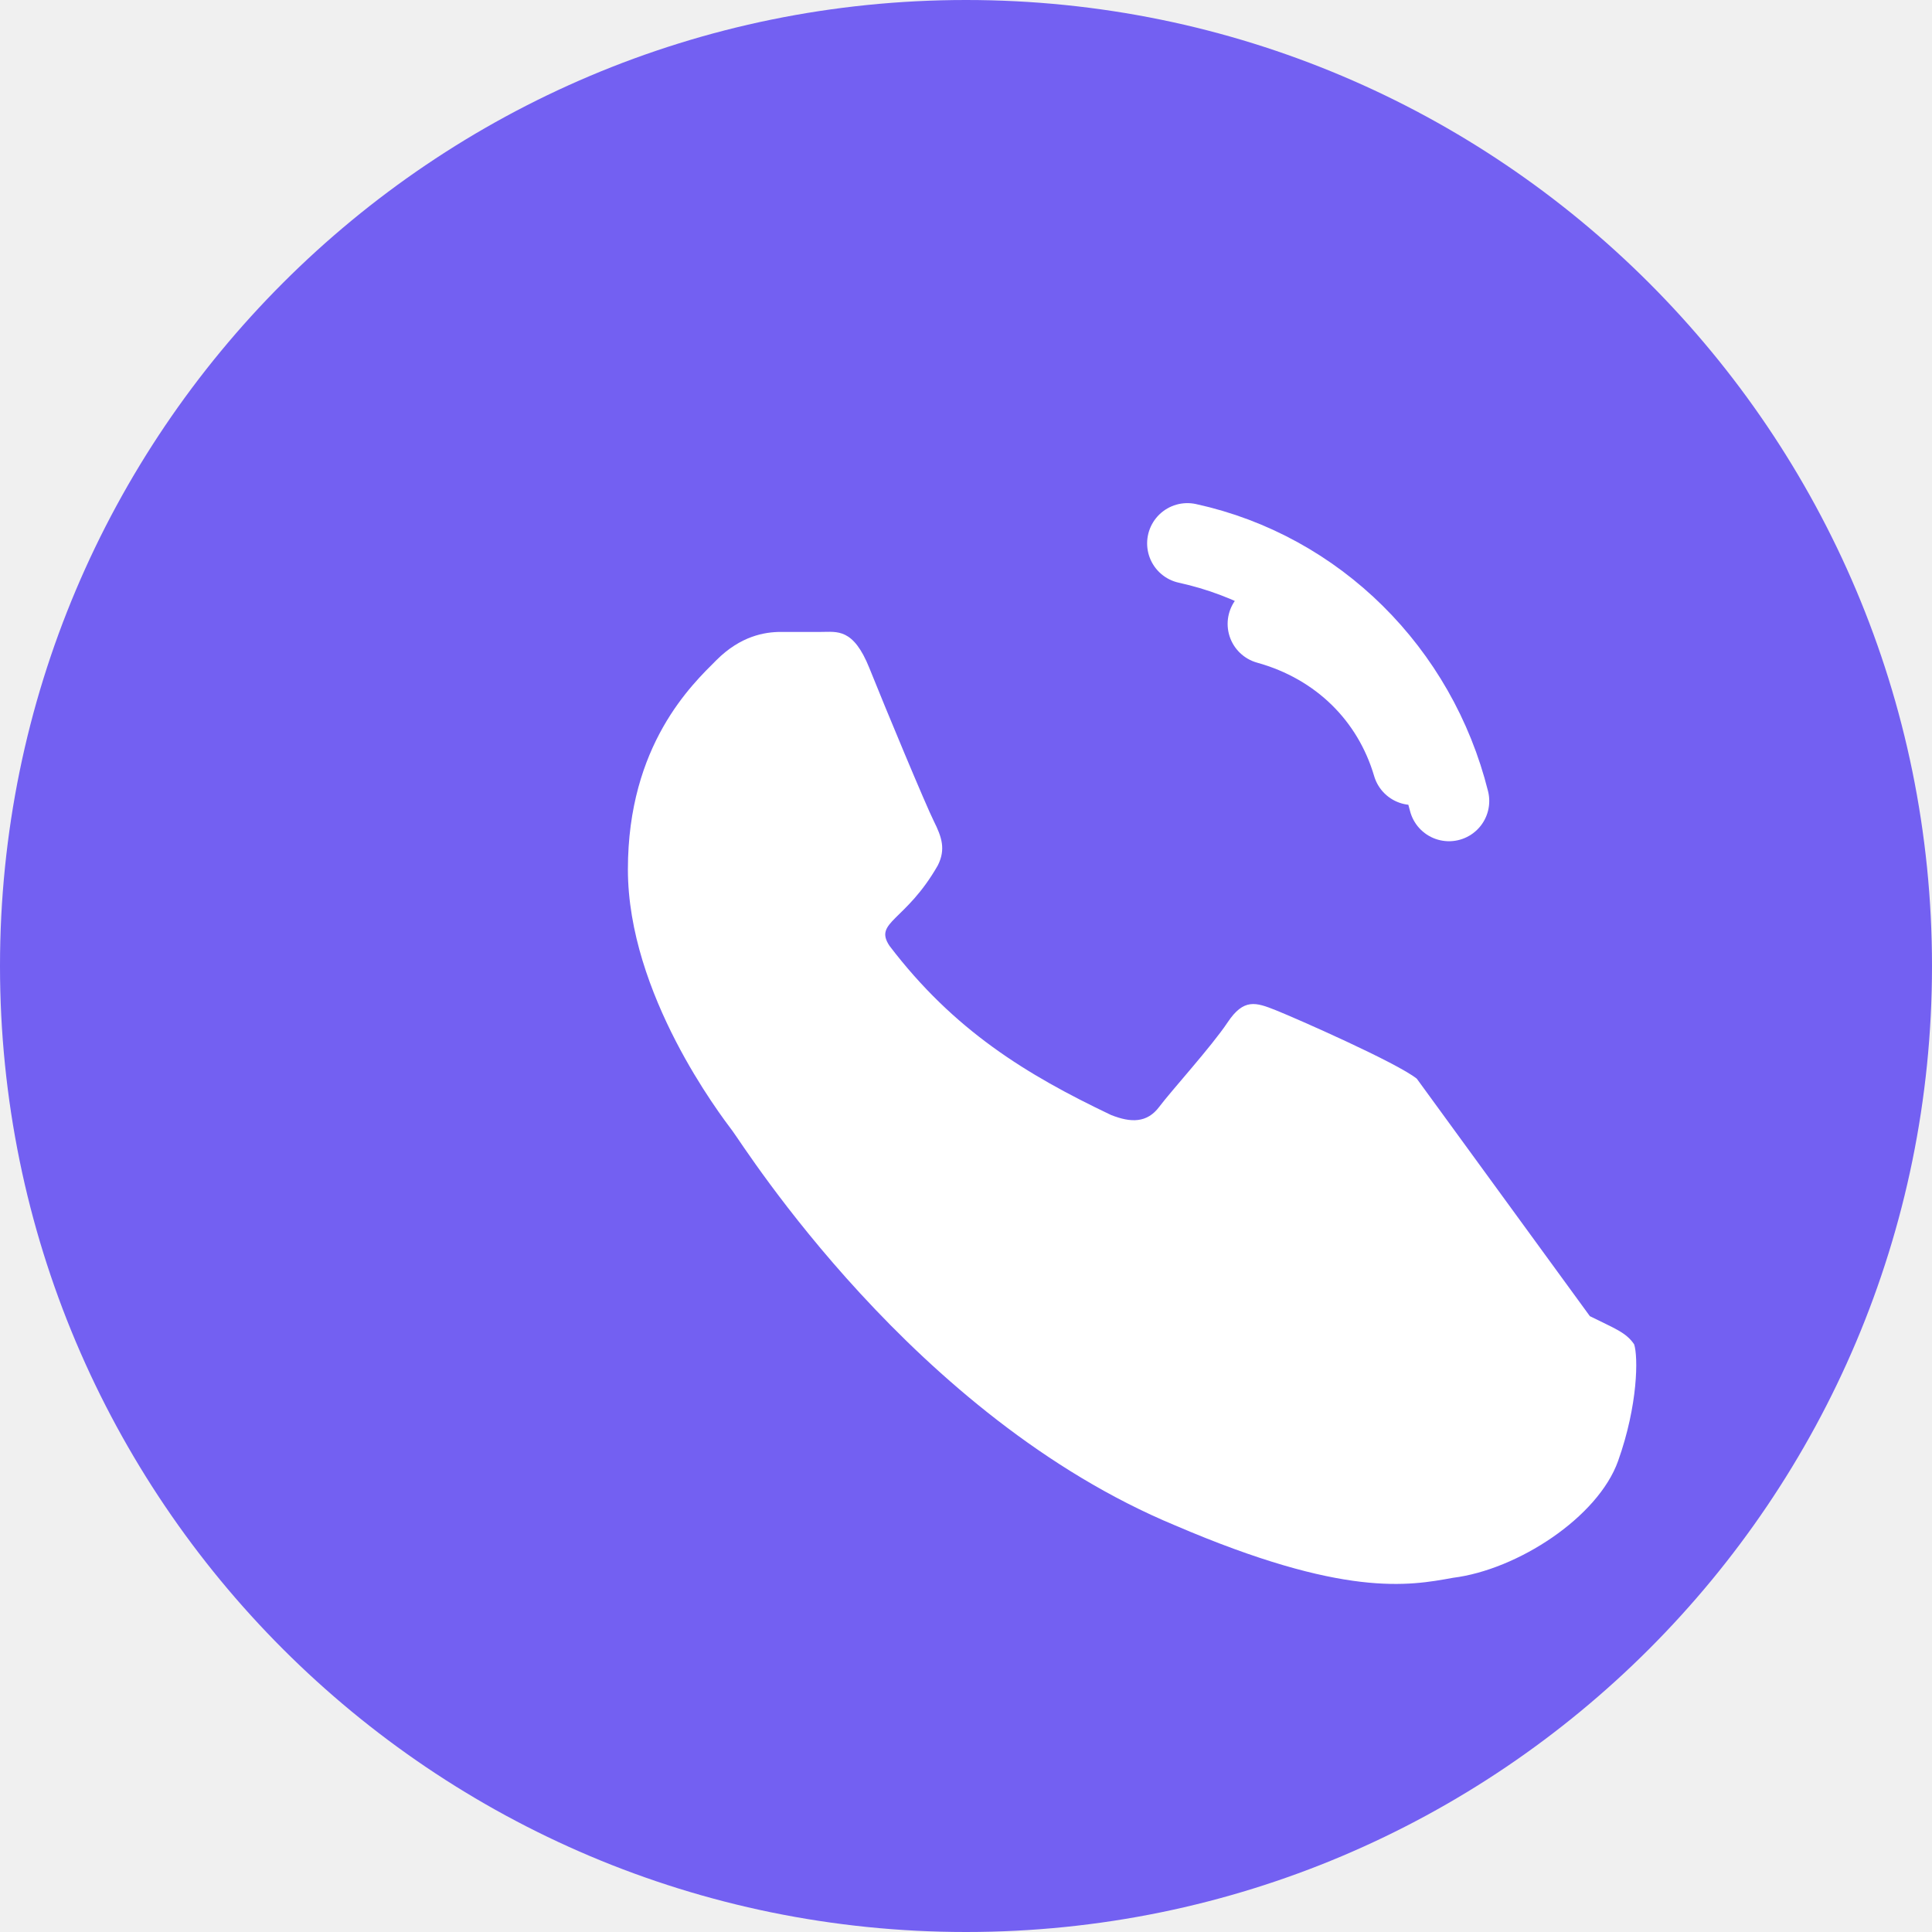
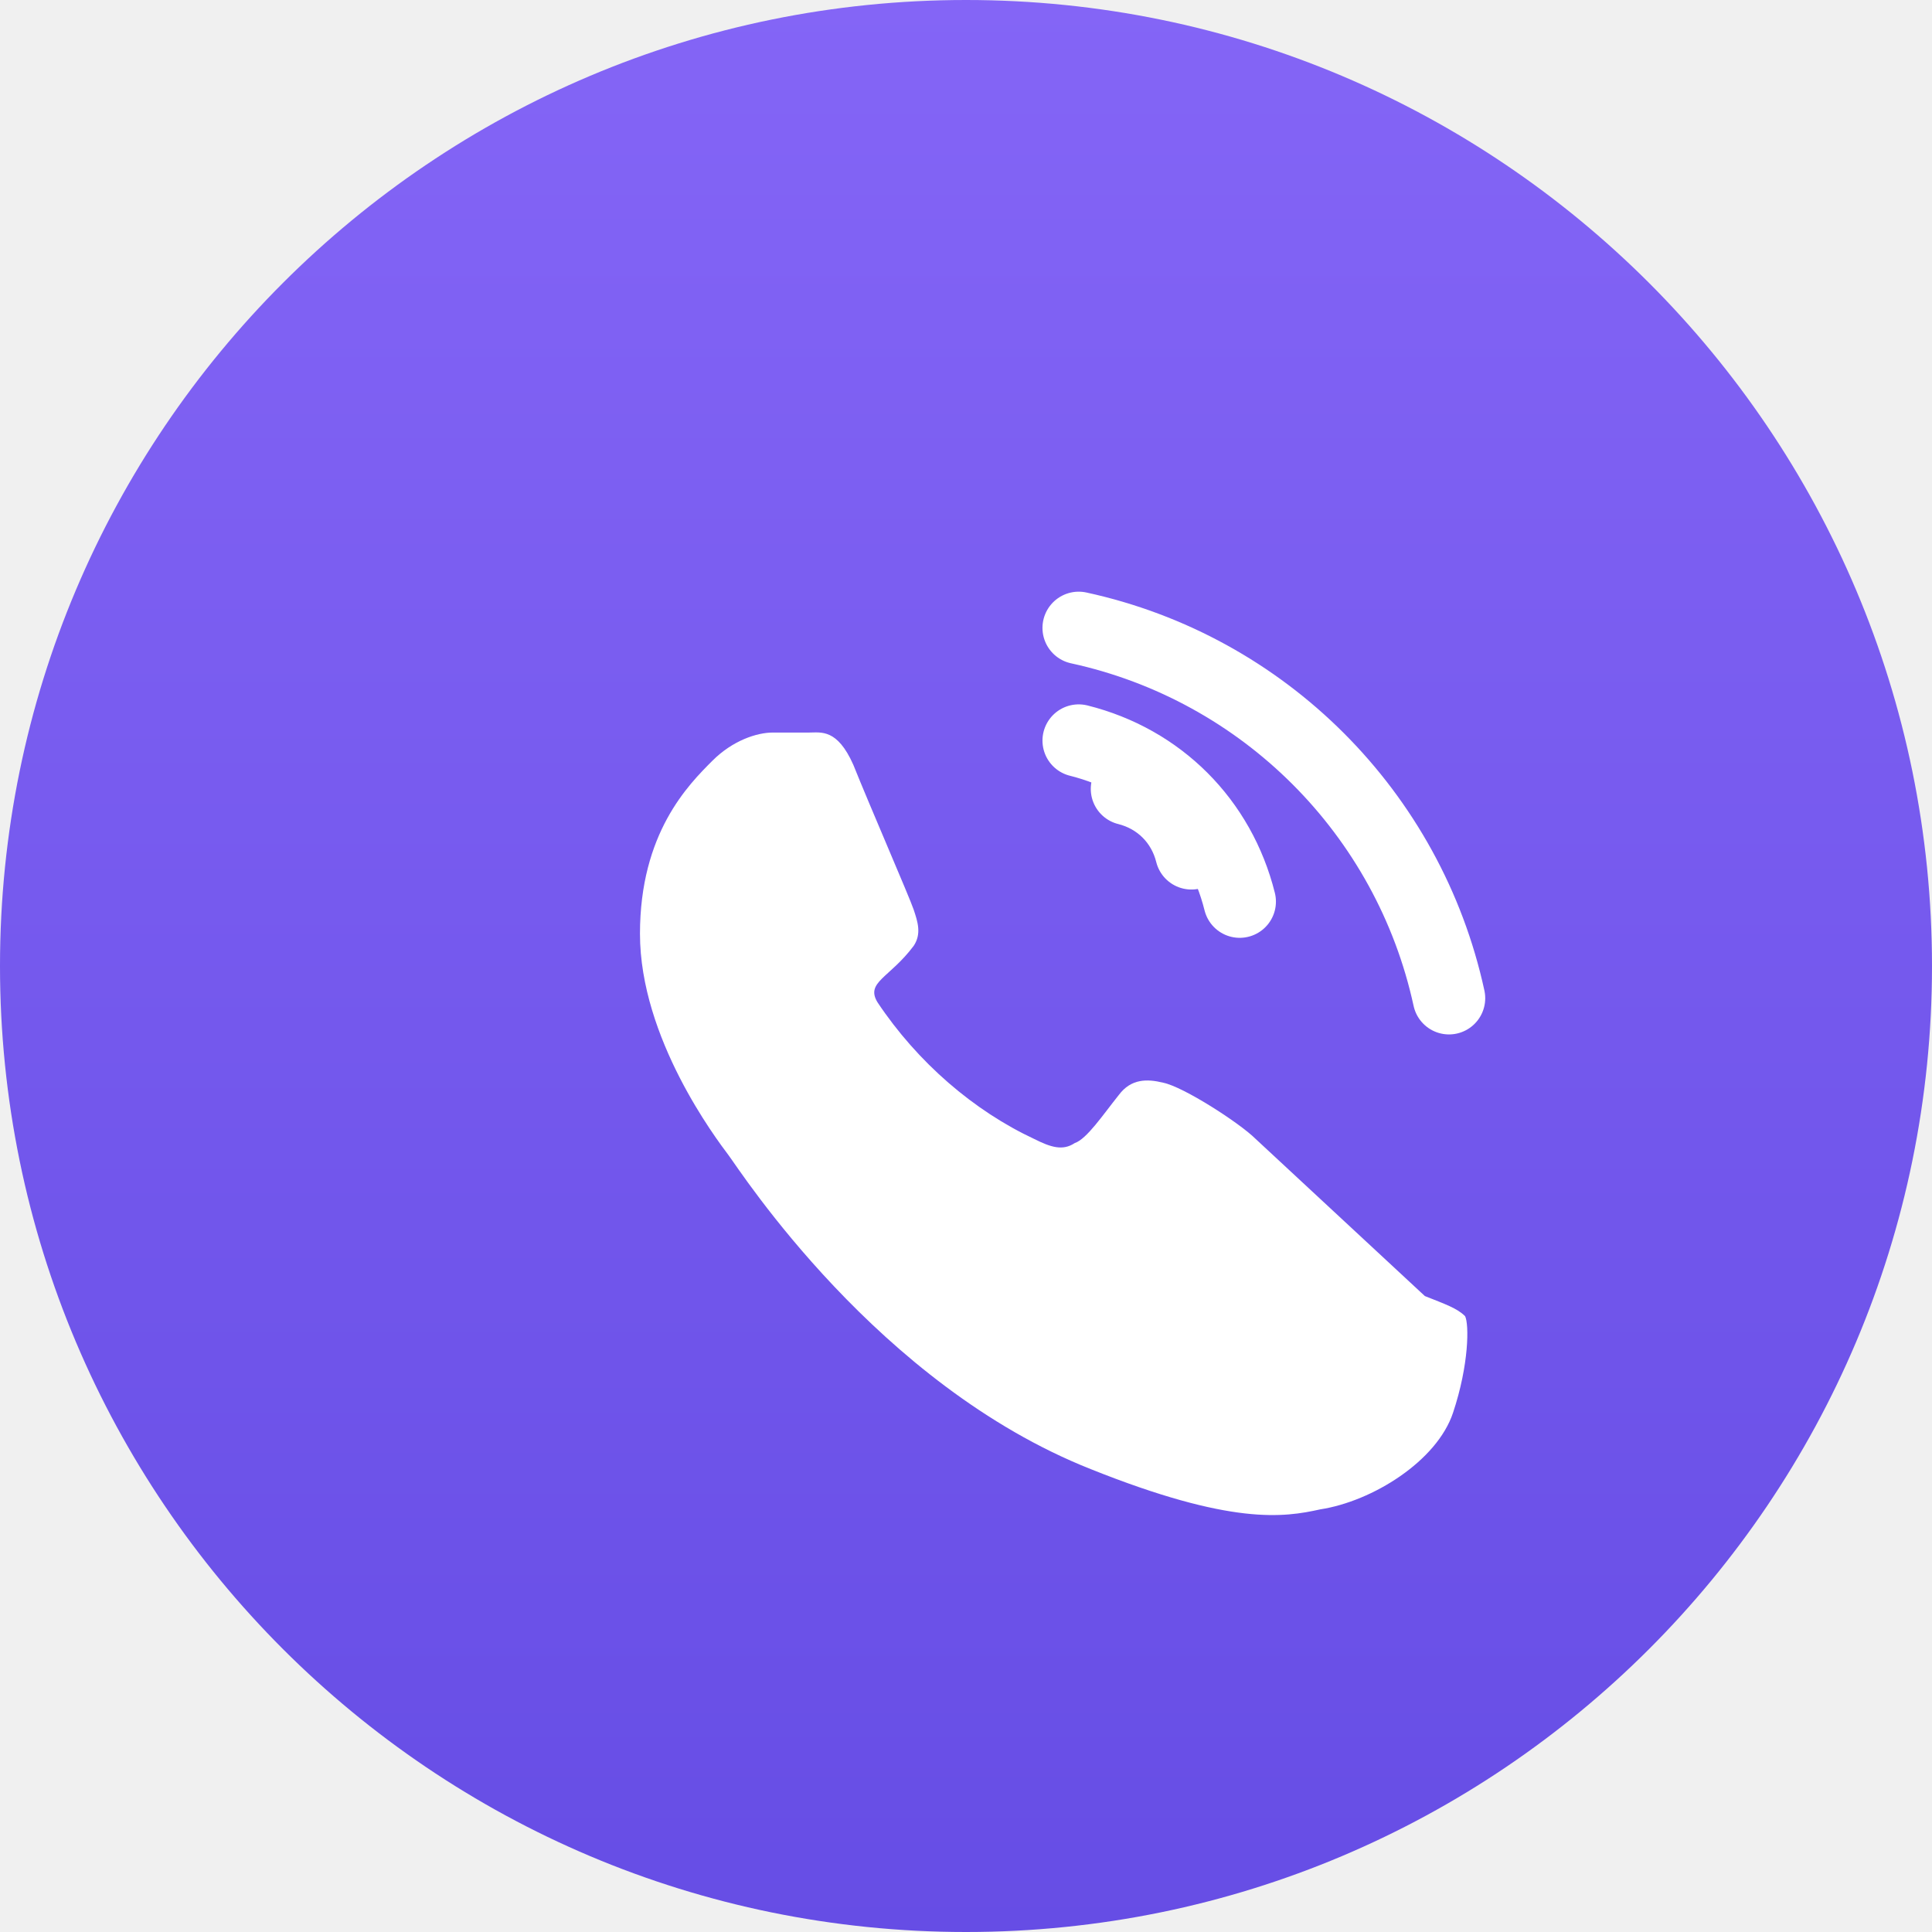
- <svg xmlns="http://www.w3.org/2000/svg" viewBox="0 0 48 48" fill="none">
-   <circle cx="24" cy="24" r="24" fill="#7360F2" />
-   <path d="M35.2 26.8c-.5-.4-3-1.5-3.5-1.7-.5-.2-.8-.3-1.2.3-.4.6-1.4 1.7-1.7 2.1-.3.4-.7.4-1.2.2-2.1-1-3.9-2.1-5.5-4.2-.4-.6.4-.6 1.2-2 .2-.4.1-.7-.1-1.1-.2-.4-1.2-2.8-1.6-3.8-.4-1-.8-.9-1.2-.9h-1c-.4 0-1 .1-1.6.7-.6.6-2.2 2.1-2.2 5.2 0 3.1 2.3 6.1 2.6 6.5.3.4 4.5 7.1 11 9.8 4.2 1.8 5.8 1.5 6.9 1.3 1.6-.2 3.6-1.5 4.1-2.9.5-1.4.5-2.6.4-2.9-.2-.3-.5-.4-1.1-.7z" fill="white" />
-   <path d="M29.5 13.5c3.2.7 5.7 3.2 6.5 6.4m-4.5-4.4c1.8.5 3.1 1.8 3.6 3.5" stroke="white" stroke-width="2" stroke-linecap="round" />
+ <svg xmlns="http://www.w3.org/2000/svg" viewBox="0 0 48 48" width="48" height="48">
+   <defs>
+     <linearGradient id="vbGrad" x1="50%" y1="0%" x2="50%" y2="100%">
+       <stop offset="0%" stop-color="#8465f6" />
+       <stop offset="100%" stop-color="#664de5" />
+     </linearGradient>
+   </defs>
+   <circle cx="24" cy="24" r="24" fill="url(#vbGrad)" />
+   <path d="M31.2 28.3c-.4-.4-1.8-1.3-2.3-1.4-.4-.1-.8-.1-1.1.3-.4.5-.8 1.1-1.1 1.2-.3.2-.6.1-1-.1-1.5-.7-2.9-1.9-3.9-3.4-.3-.5.3-.6.9-1.4.2-.3.1-.6 0-.9s-1.1-2.6-1.5-3.6c-.4-.9-.8-.8-1.1-.8h-.9c-.4 0-1 .2-1.5.7-.6.6-1.8 1.8-1.8 4.3 0 2.6 1.9 5.1 2.2 5.5.3.4 3.7 5.7 9 7.8 3.5 1.4 4.8 1.2 5.7 1 1.3-.2 2.9-1.2 3.3-2.4.4-1.2.4-2.2.3-2.4-.2-.2-.5-.3-1-.5z" fill="#FFFFFF" />
+   <path d="M26.8 18.4c2 .5 3.5 2 4 4m-2.8-2.8c.8.2 1.4.8 1.6 1.6m-2.8-5.6c4.6 1 8.2 4.6 9.2 9.2" fill="none" stroke="#FFFFFF" stroke-width="1.8" stroke-linecap="round" stroke-linejoin="round" />
</svg>
